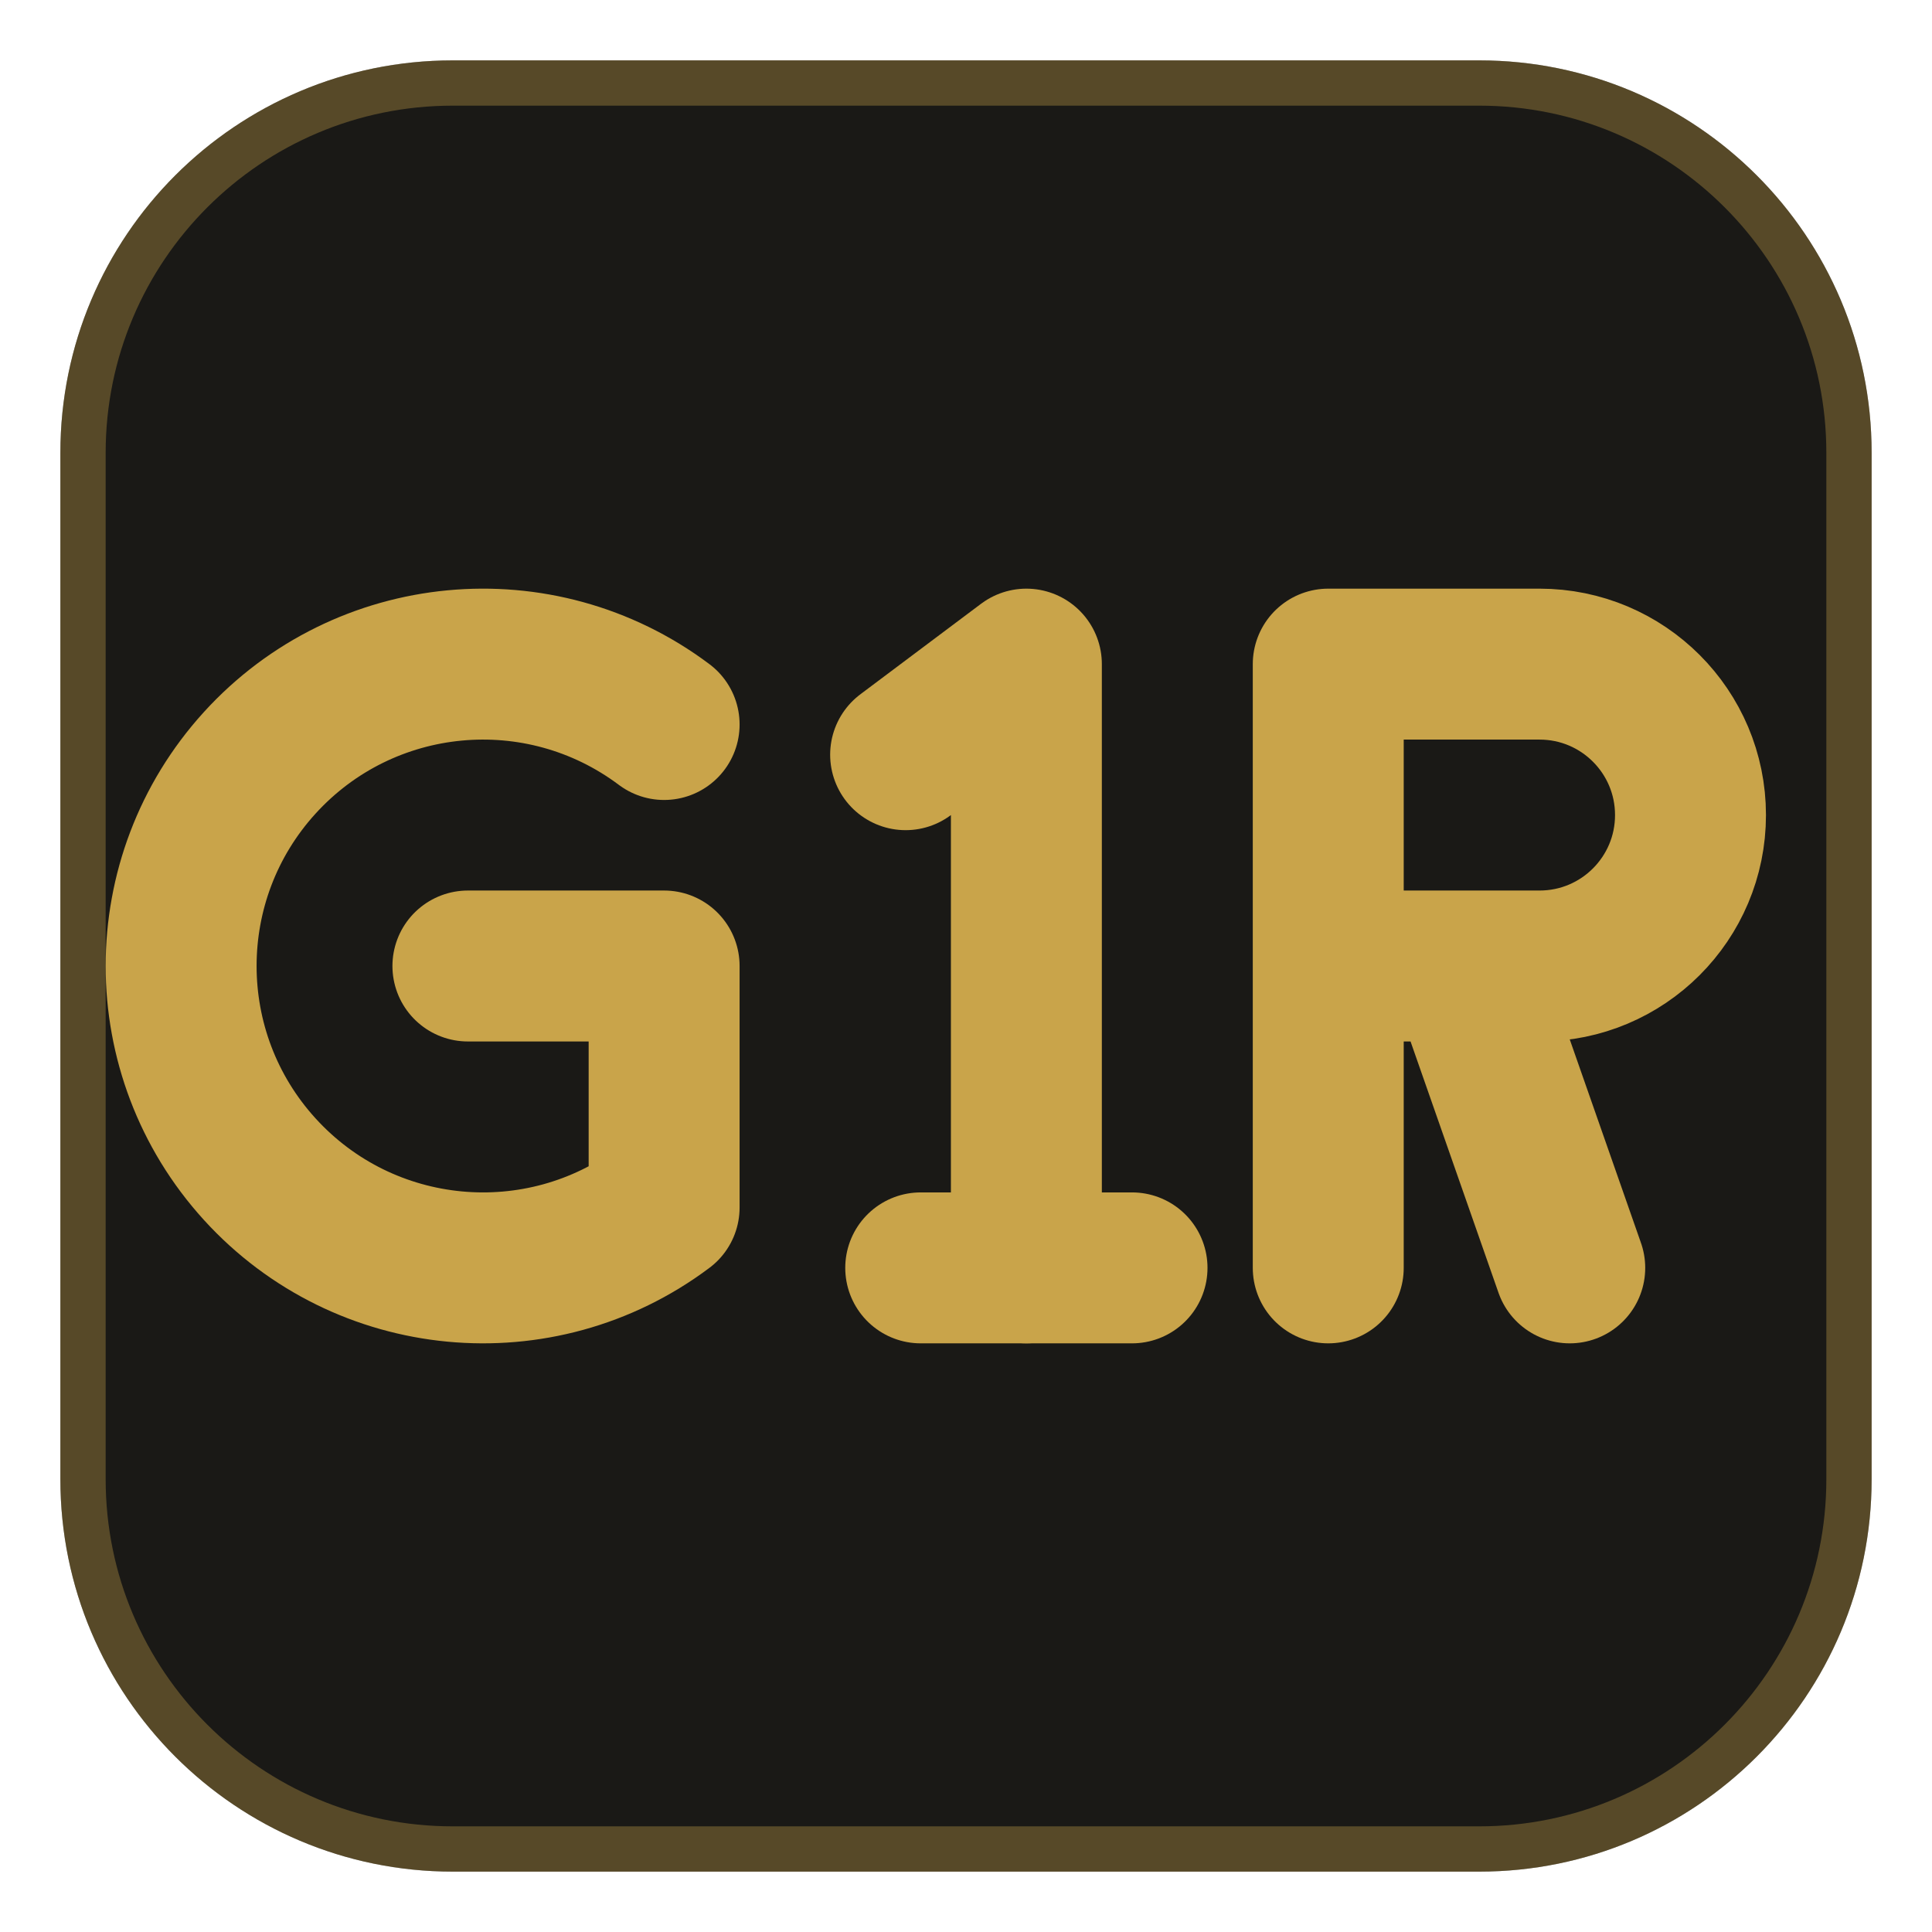
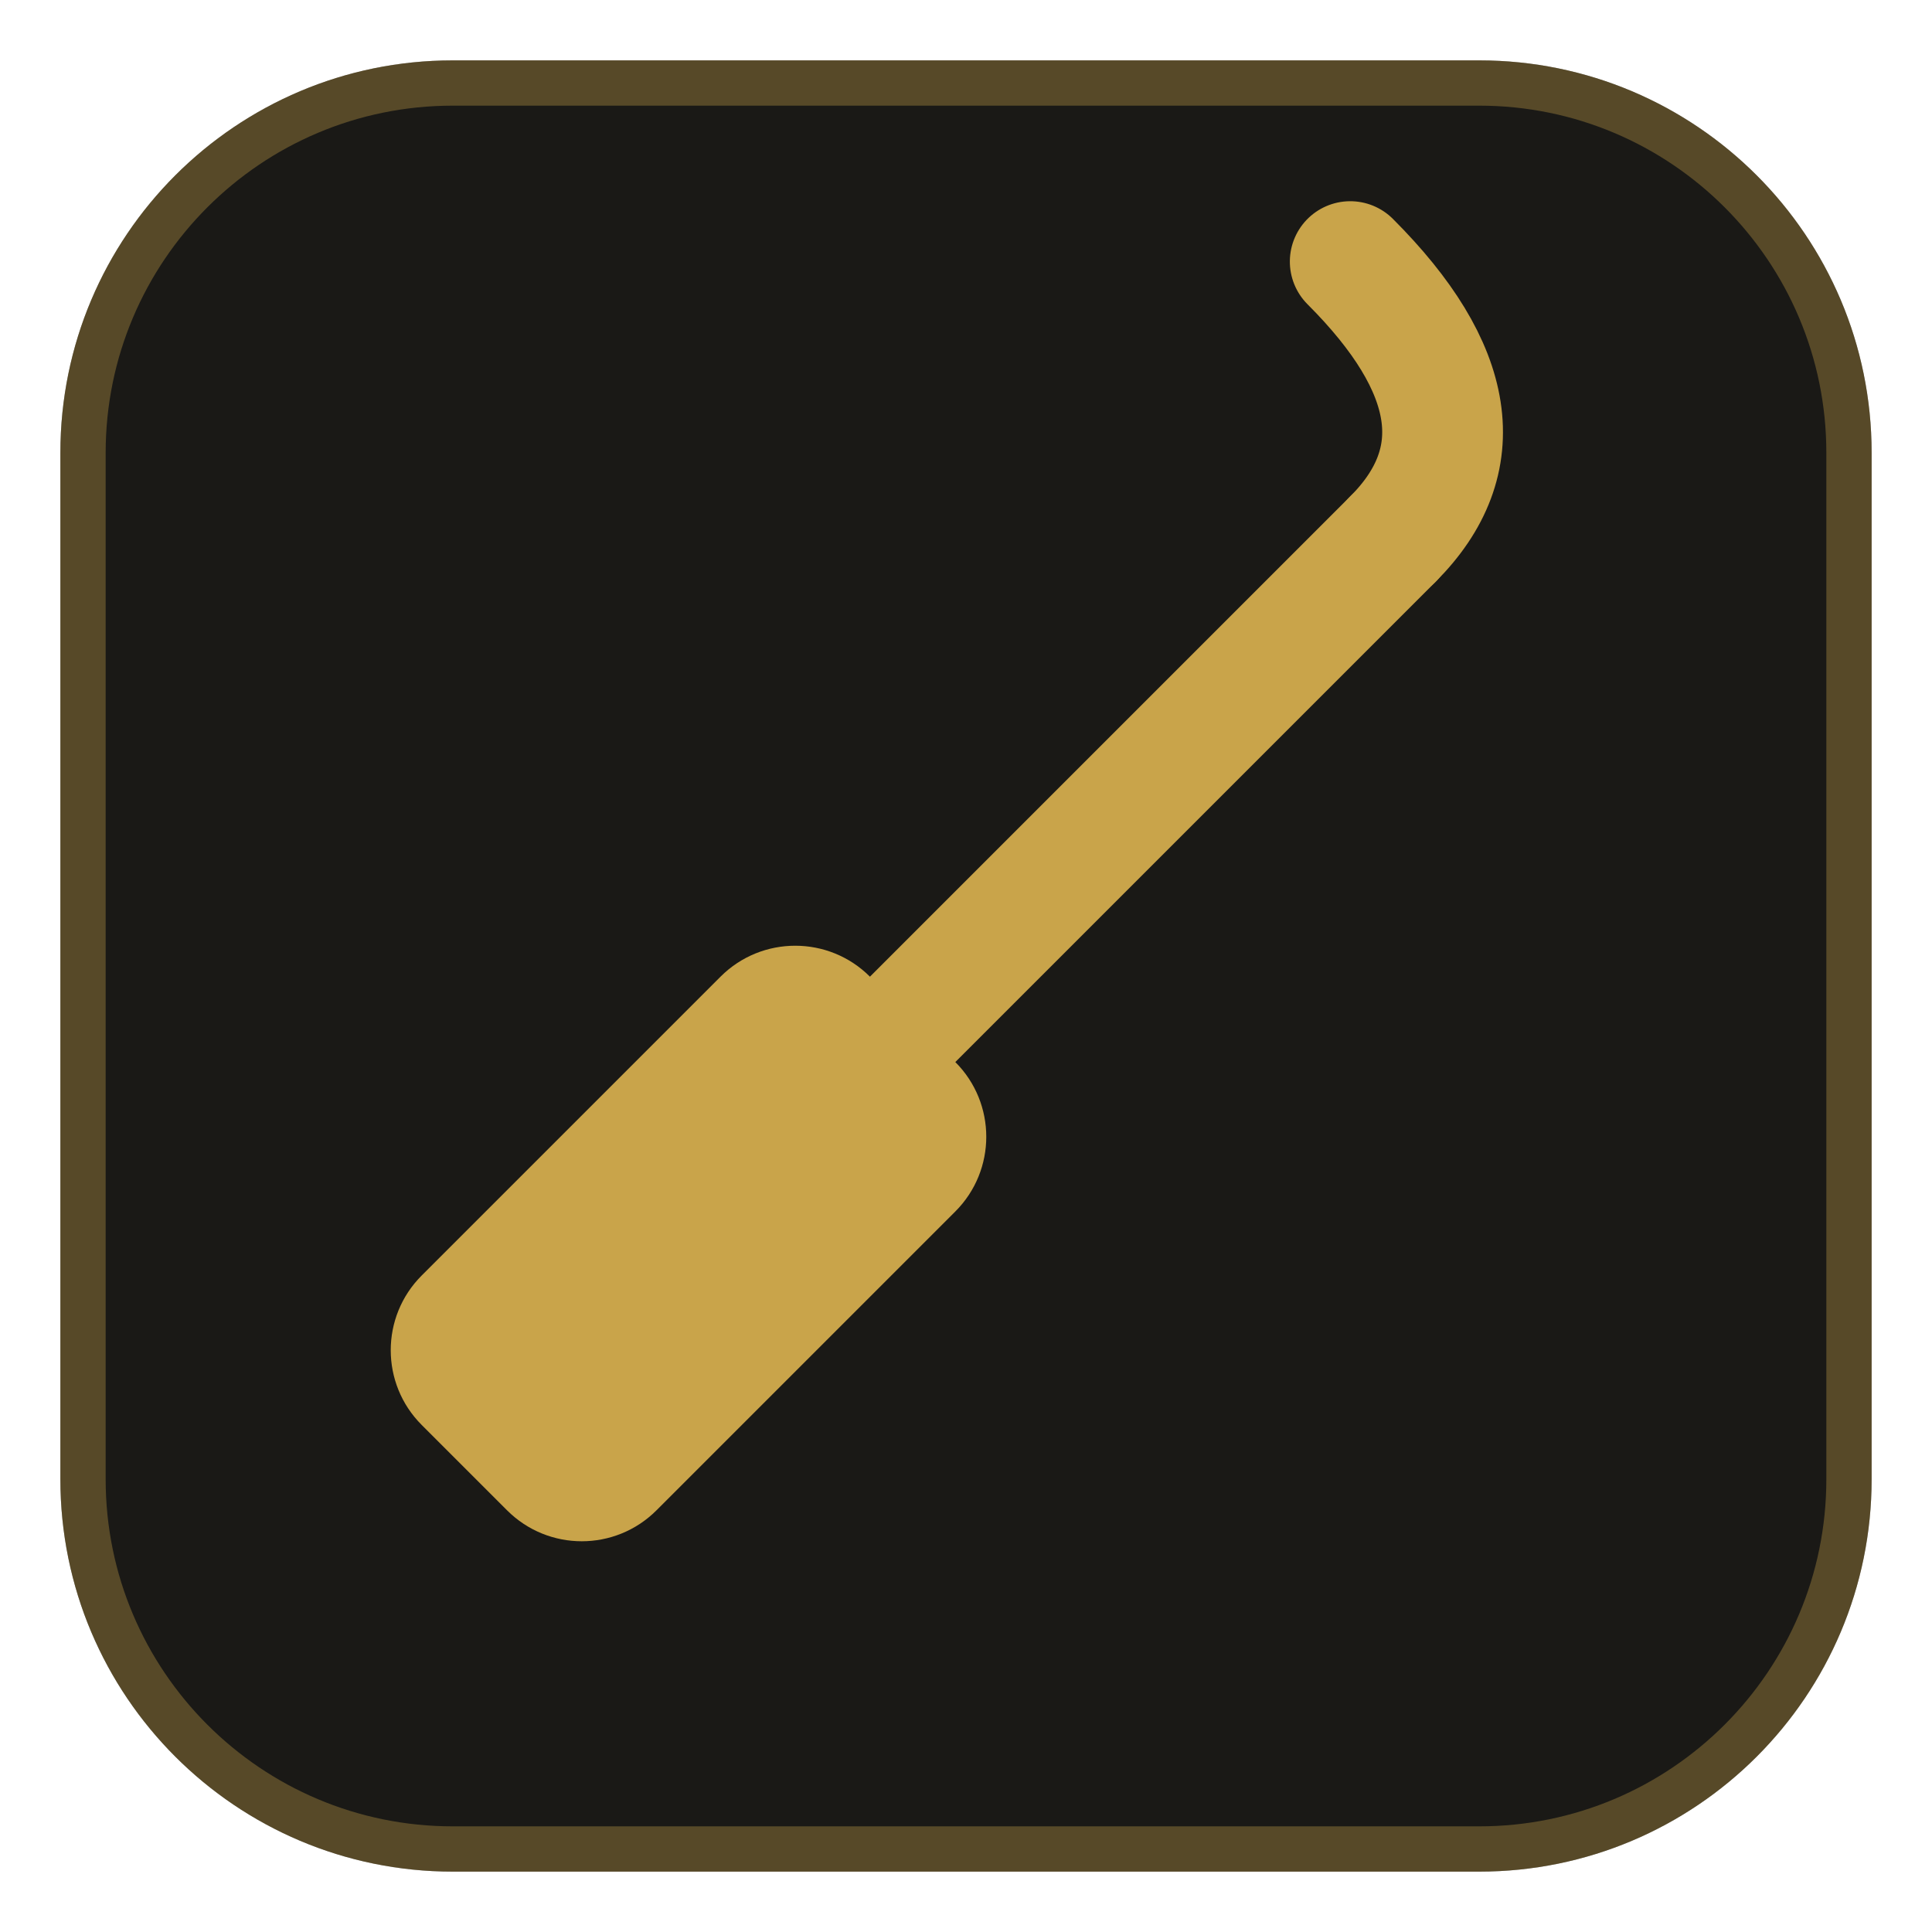
<svg xmlns="http://www.w3.org/2000/svg" viewBox="0 0 64 64" width="64" height="64">
  <rect x="2" y="2" width="60" height="60" rx="13" fill="#1a1916" />
  <rect x="2.75" y="2.75" width="58.5" height="58.5" rx="12.25" fill="none" stroke="#c9a44a" stroke-opacity="0.35" stroke-width="1.5" />
-   <g fill="none" stroke="#c9a44a" stroke-width="5" stroke-linecap="round" stroke-linejoin="round">
-     <path d="M22 24 A10 10 0 1 0 22 40 L22 32 L15.5 32" />
-     <path d="M30 25 L34 22 L34 42" />
-     <path d="M30.5 42 L37.5 42" />
-     <path d="M44 42 L44 22 L51 22 A5 5 0 0 1 51 32 L44 32 M48.5 32 L52 42" />
+   <g transform="rotate(-45 32 32)">
+     <rect x="8.5" y="26.5" width="21" height="11" rx="3.5" fill="#c9a44a" />
+     <g fill="none" stroke="#c9a44a" stroke-width="4" stroke-linecap="round" stroke-linejoin="round">
+       <path d="M29.5 32 L52 32" />
+       <path d="M52 32 q 5.5 0 5.5 -7.5" />
+     </g>
  </g>
</svg>
